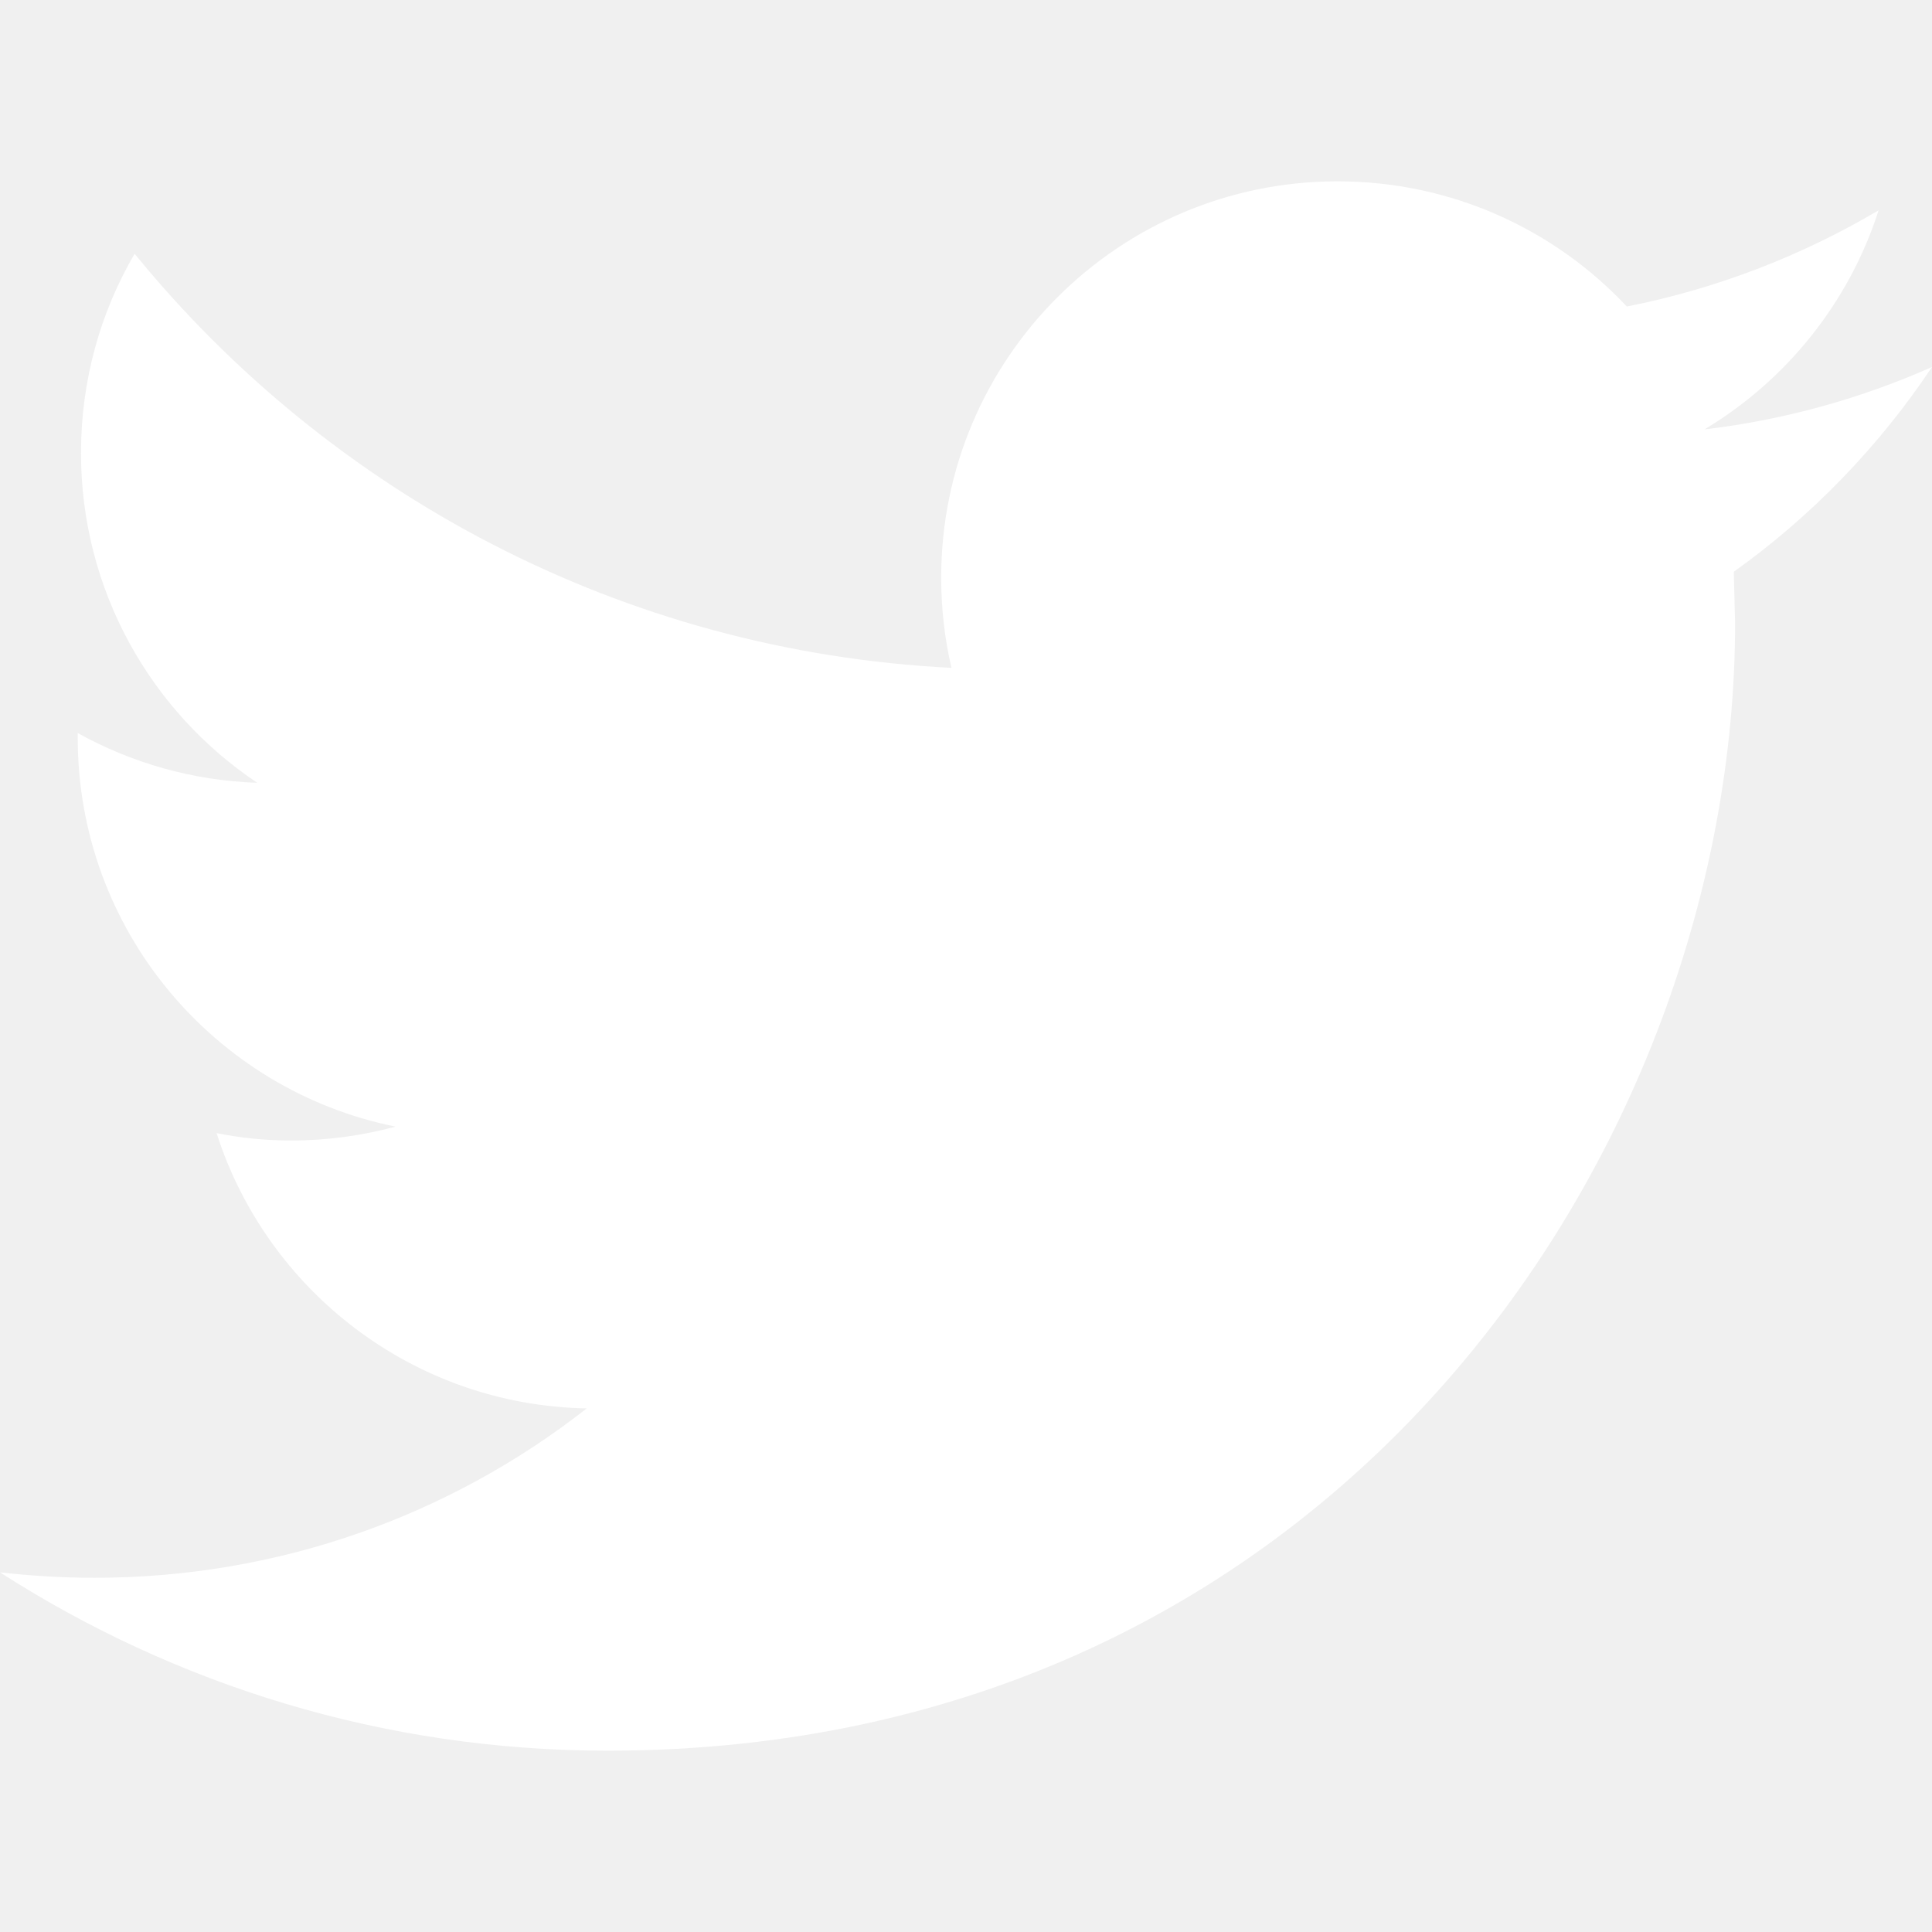
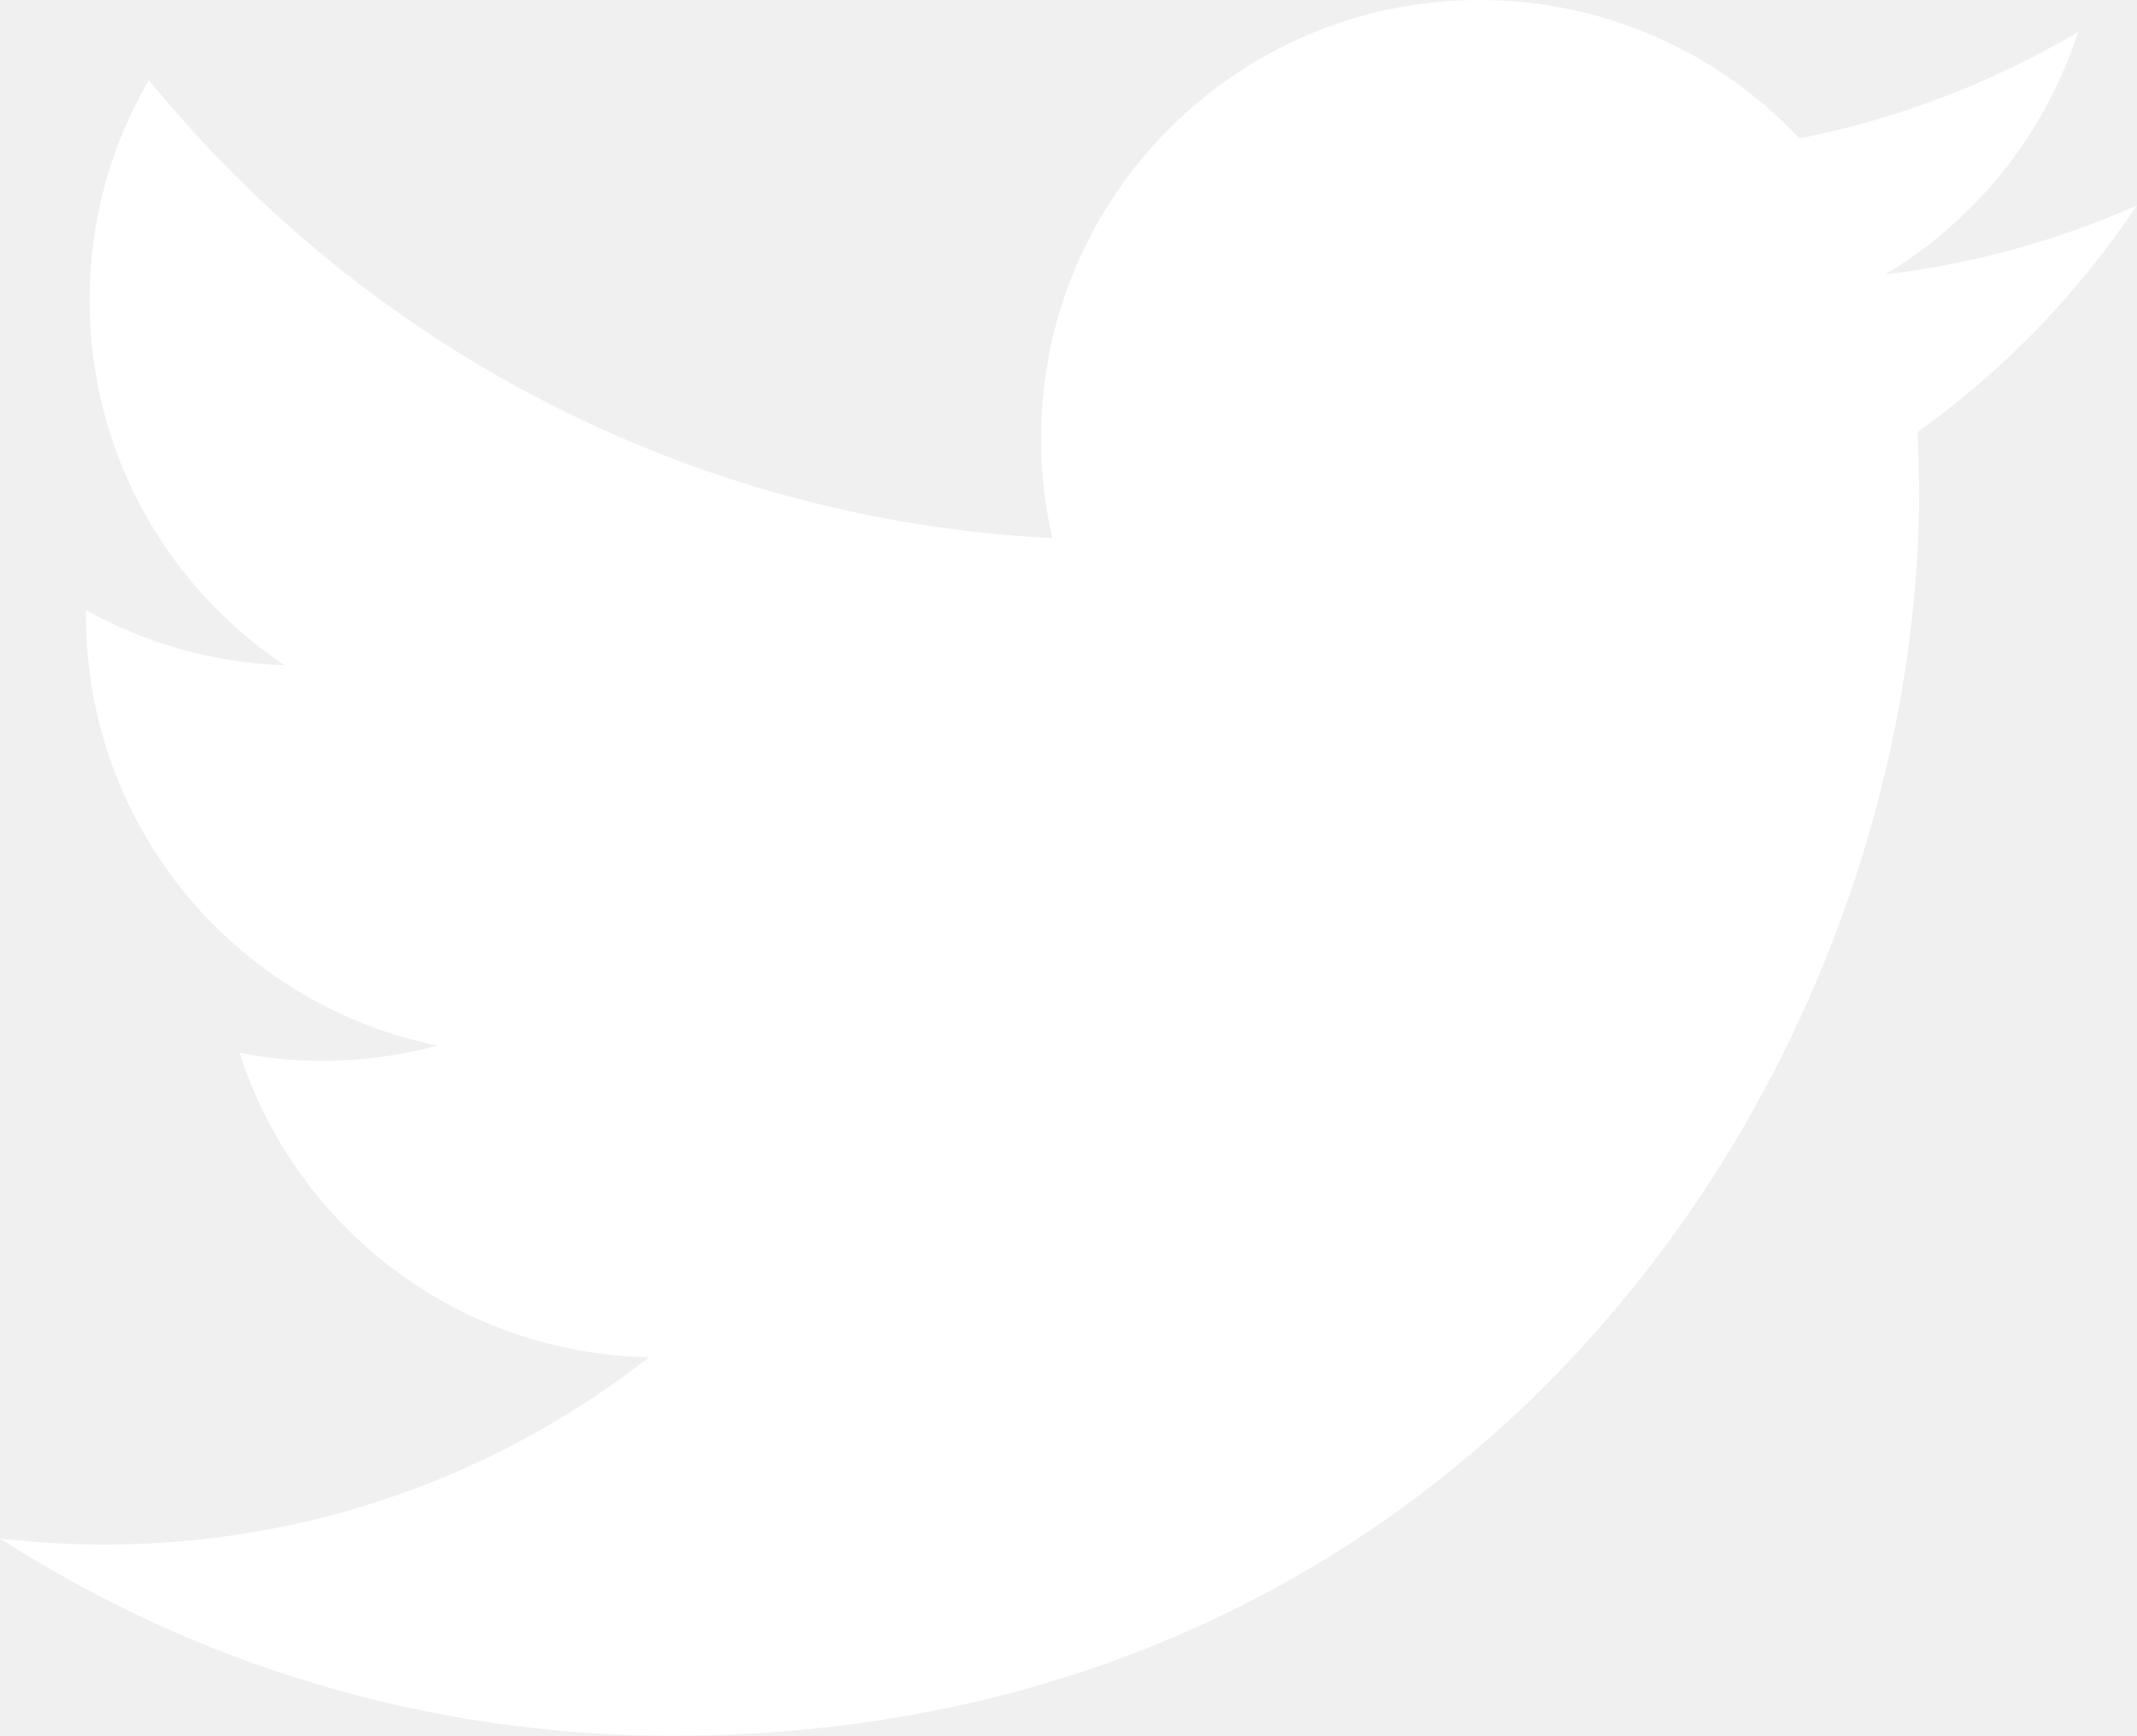
- <svg xmlns="http://www.w3.org/2000/svg" version="1.1" id="Capa_1" x="0px" y="0px" viewBox="0 0 612 612" style="enable-background:new 0 0 612 612;" xml:space="preserve" width="512px" height="512px">
-   <g>
-     <g>
-       <path d="M612,116.258c-22.525,9.981-46.694,16.75-72.088,19.772c25.929-15.527,45.777-40.155,55.184-69.411    c-24.322,14.379-51.169,24.82-79.775,30.48c-22.907-24.437-55.49-39.658-91.63-39.658c-69.334,0-125.551,56.217-125.551,125.513    c0,9.828,1.109,19.427,3.251,28.606C197.065,206.32,104.556,156.337,42.641,80.386c-10.823,18.51-16.98,40.078-16.98,63.101    c0,43.559,22.181,81.993,55.835,104.479c-20.575-0.688-39.926-6.348-56.867-15.756v1.568c0,60.806,43.291,111.554,100.693,123.104    c-10.517,2.83-21.607,4.398-33.08,4.398c-8.107,0-15.947-0.803-23.634-2.333c15.985,49.907,62.336,86.199,117.253,87.194    c-42.947,33.654-97.099,53.655-155.916,53.655c-10.134,0-20.116-0.612-29.944-1.721c55.567,35.681,121.536,56.485,192.438,56.485    c230.948,0,357.188-191.291,357.188-357.188l-0.421-16.253C573.872,163.526,595.211,141.422,612,116.258z" fill="#FFFFFF" />
+ <svg xmlns="http://www.w3.org/2000/svg" version="1.1" style="enable-background:new 0 0 612 612;" xml:space="preserve" width="612" height="497">
+   <rect id="backgroundrect" width="100%" height="100%" x="0" y="0" fill="none" stroke="none" class="" style="" />
+   <g class="currentLayer" style="">
+     <g id="svg_1" class="">
+       <g id="svg_2">
+         <path d="M611.999,58.817 c-22.525,9.981 -46.694,16.75 -72.088,19.772 c25.929,-15.527 45.777,-40.155 55.184,-69.411 c-24.322,14.379 -51.169,24.82 -79.775,30.48 c-22.907,-24.437 -55.49,-39.658 -91.63,-39.658 c-69.334,0 -125.551,56.217 -125.551,125.513 c0,9.828 1.109,19.427 3.251,28.606 C197.064,148.879 104.555,98.896 42.64,22.945 c-10.823,18.51 -16.98,40.078 -16.98,63.101 c0,43.559 22.181,81.993 55.835,104.479 c-20.575,-0.688 -39.926,-6.348 -56.867,-15.756 v1.568 c0,60.806 43.291,111.554 100.693,123.104 c-10.517,2.83 -21.607,4.398 -33.08,4.398 c-8.107,0 -15.947,-0.803 -23.634,-2.333 c15.985,49.907 62.336,86.199 117.253,87.194 c-42.947,33.654 -97.099,53.655 -155.916,53.655 c-10.134,0 -20.116,-0.612 -29.944,-1.721 c55.567,35.681 121.536,56.485 192.438,56.485 c230.948,0 357.188,-191.291 357.188,-357.188 l-0.421,-16.253 C573.871,106.085 595.21,83.981 611.999,58.817 z" fill="#FFFFFF" id="svg_3" />
+       </g>
    </g>
+     <g id="svg_4" class="">
+ </g>
+     <g id="svg_5" class="">
+ </g>
+     <g id="svg_6" class="">
+ </g>
+     <g id="svg_7" class="">
+ </g>
+     <g id="svg_8" class="">
+ </g>
+     <g id="svg_9" class="">
+ </g>
+     <g id="svg_10" class="">
+ </g>
+     <g id="svg_11" class="">
+ </g>
+     <g id="svg_12" class="">
+ </g>
+     <g id="svg_13" class="">
+ </g>
+     <g id="svg_14" class="">
+ </g>
+     <g id="svg_15" class="">
+ </g>
+     <g id="svg_16" class="">
+ </g>
+     <g id="svg_17" class="">
+ </g>
+     <g id="svg_18" class="">
+ </g>
  </g>
-   <g>
- </g>
-   <g>
- </g>
-   <g>
- </g>
-   <g>
- </g>
-   <g>
- </g>
-   <g>
- </g>
-   <g>
- </g>
-   <g>
- </g>
-   <g>
- </g>
-   <g>
- </g>
-   <g>
- </g>
-   <g>
- </g>
-   <g>
- </g>
-   <g>
- </g>
-   <g>
- </g>
</svg>
